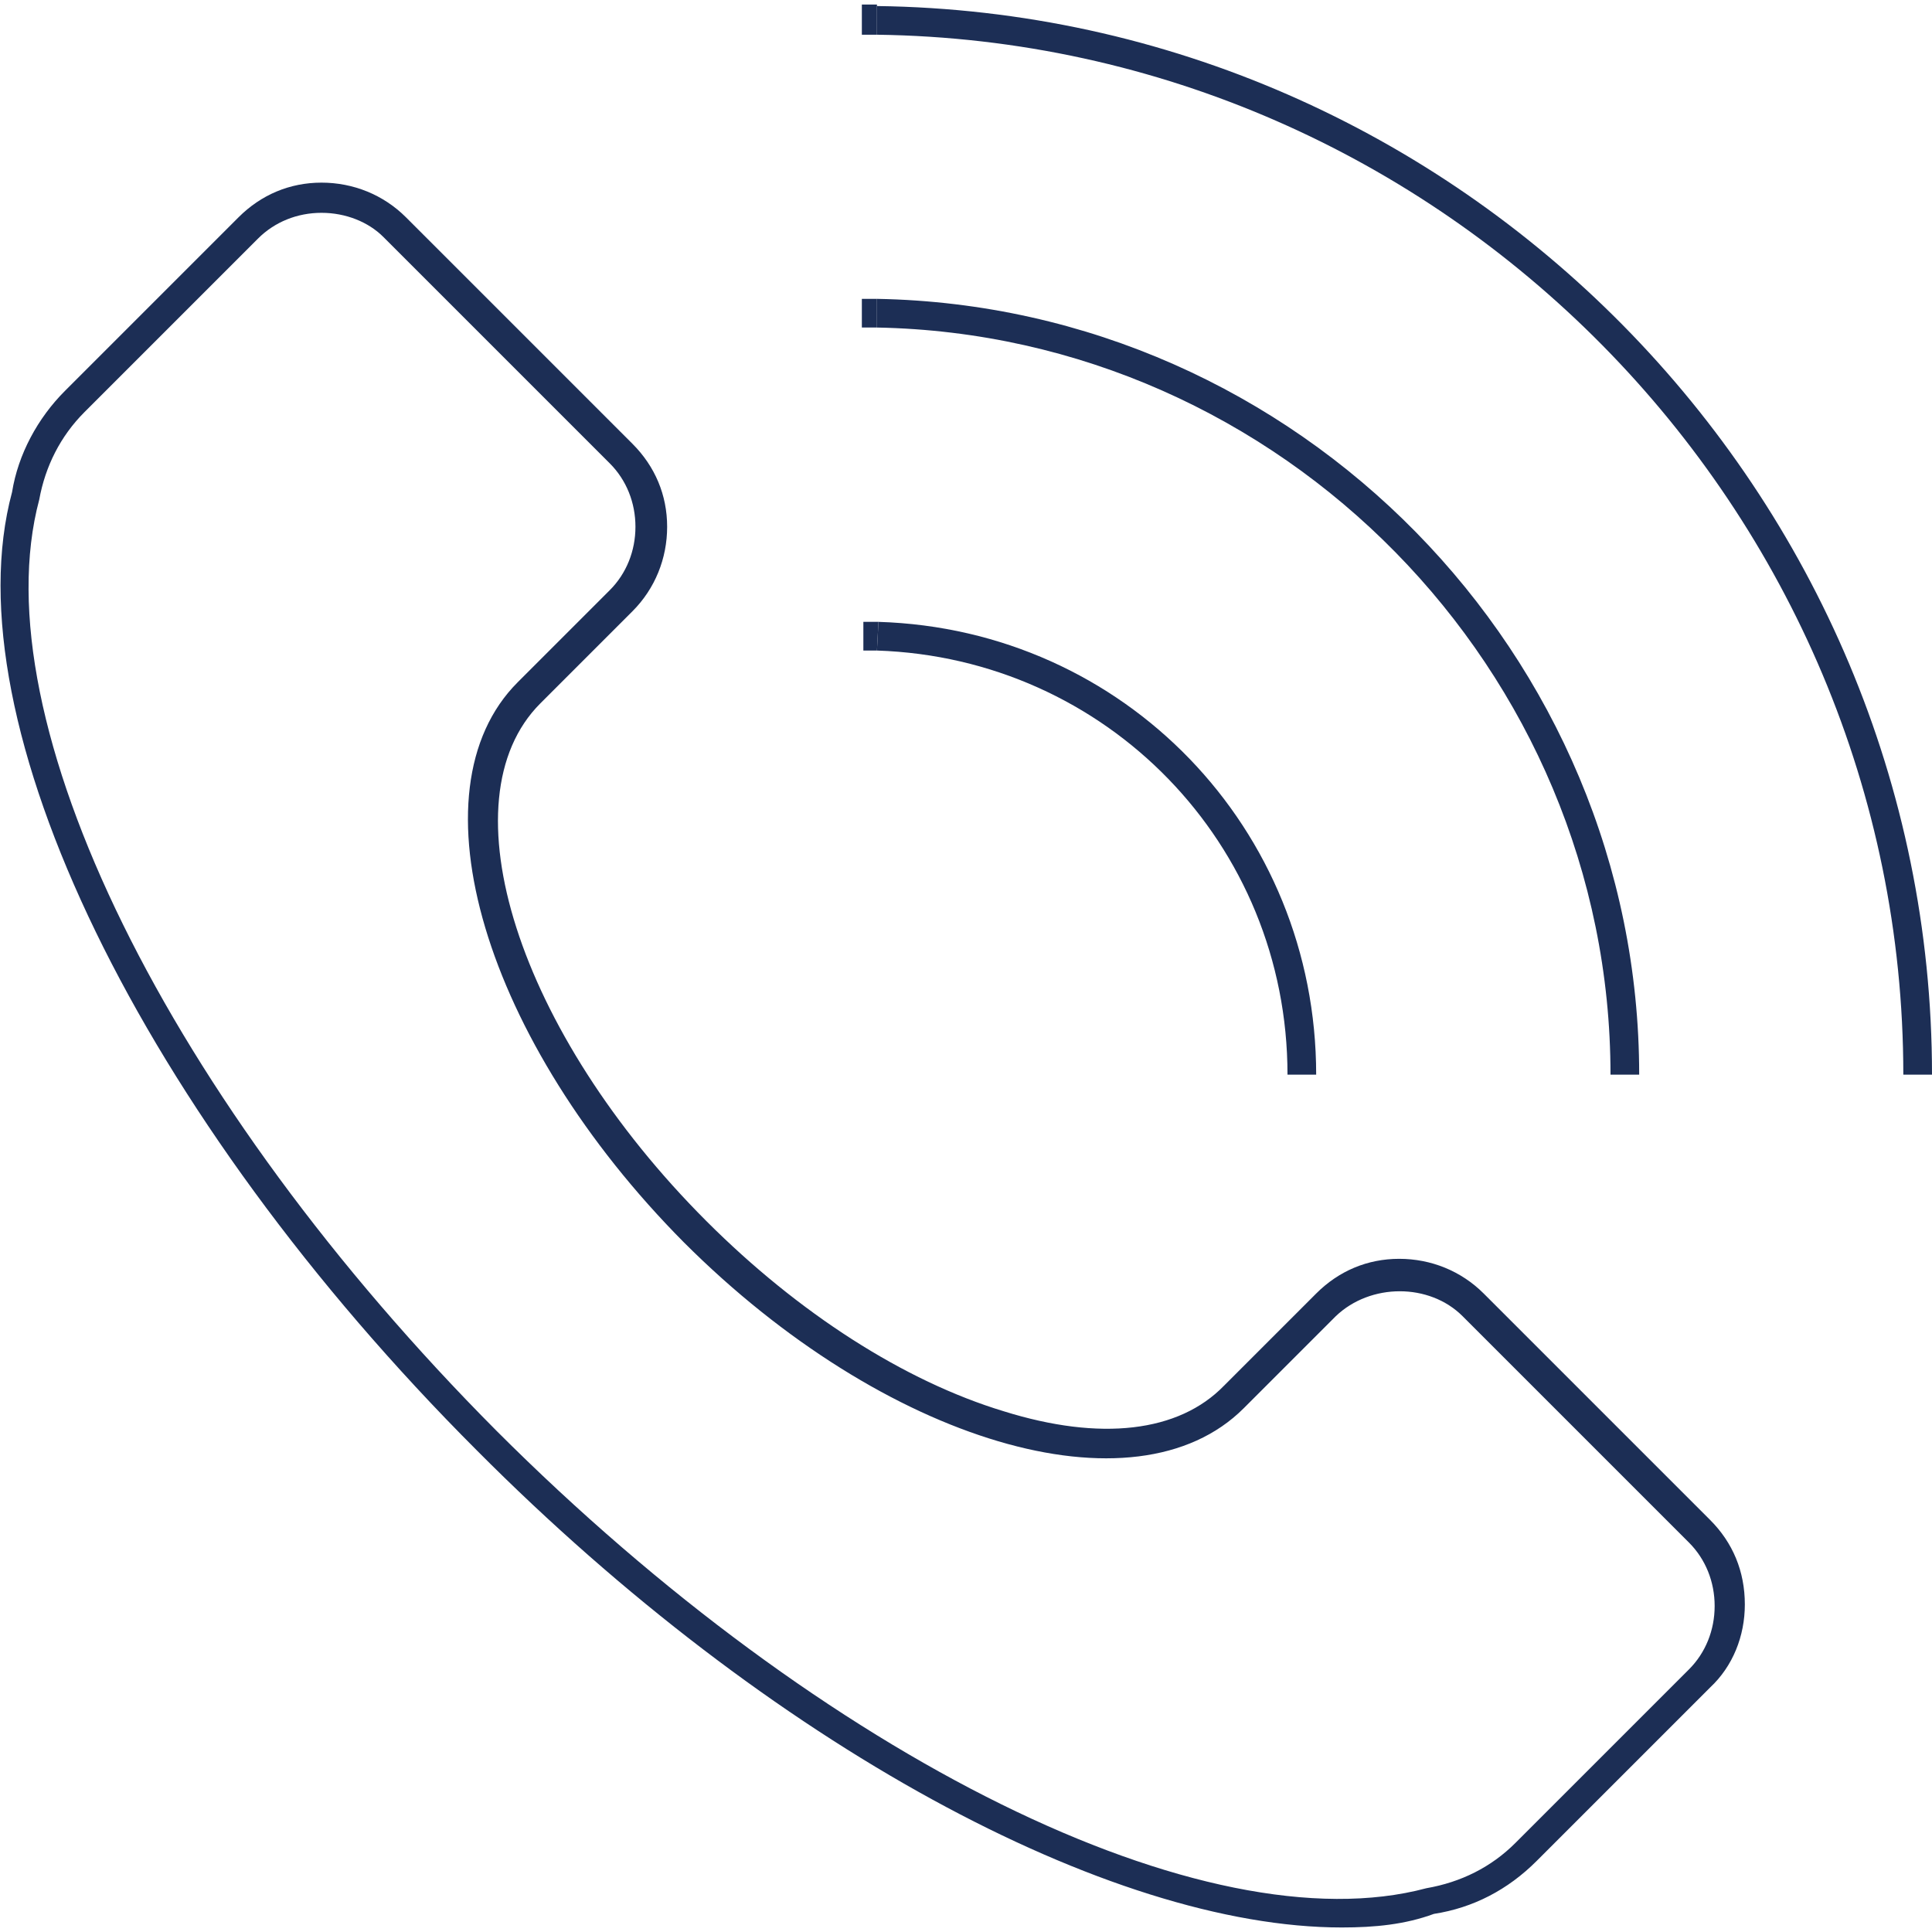
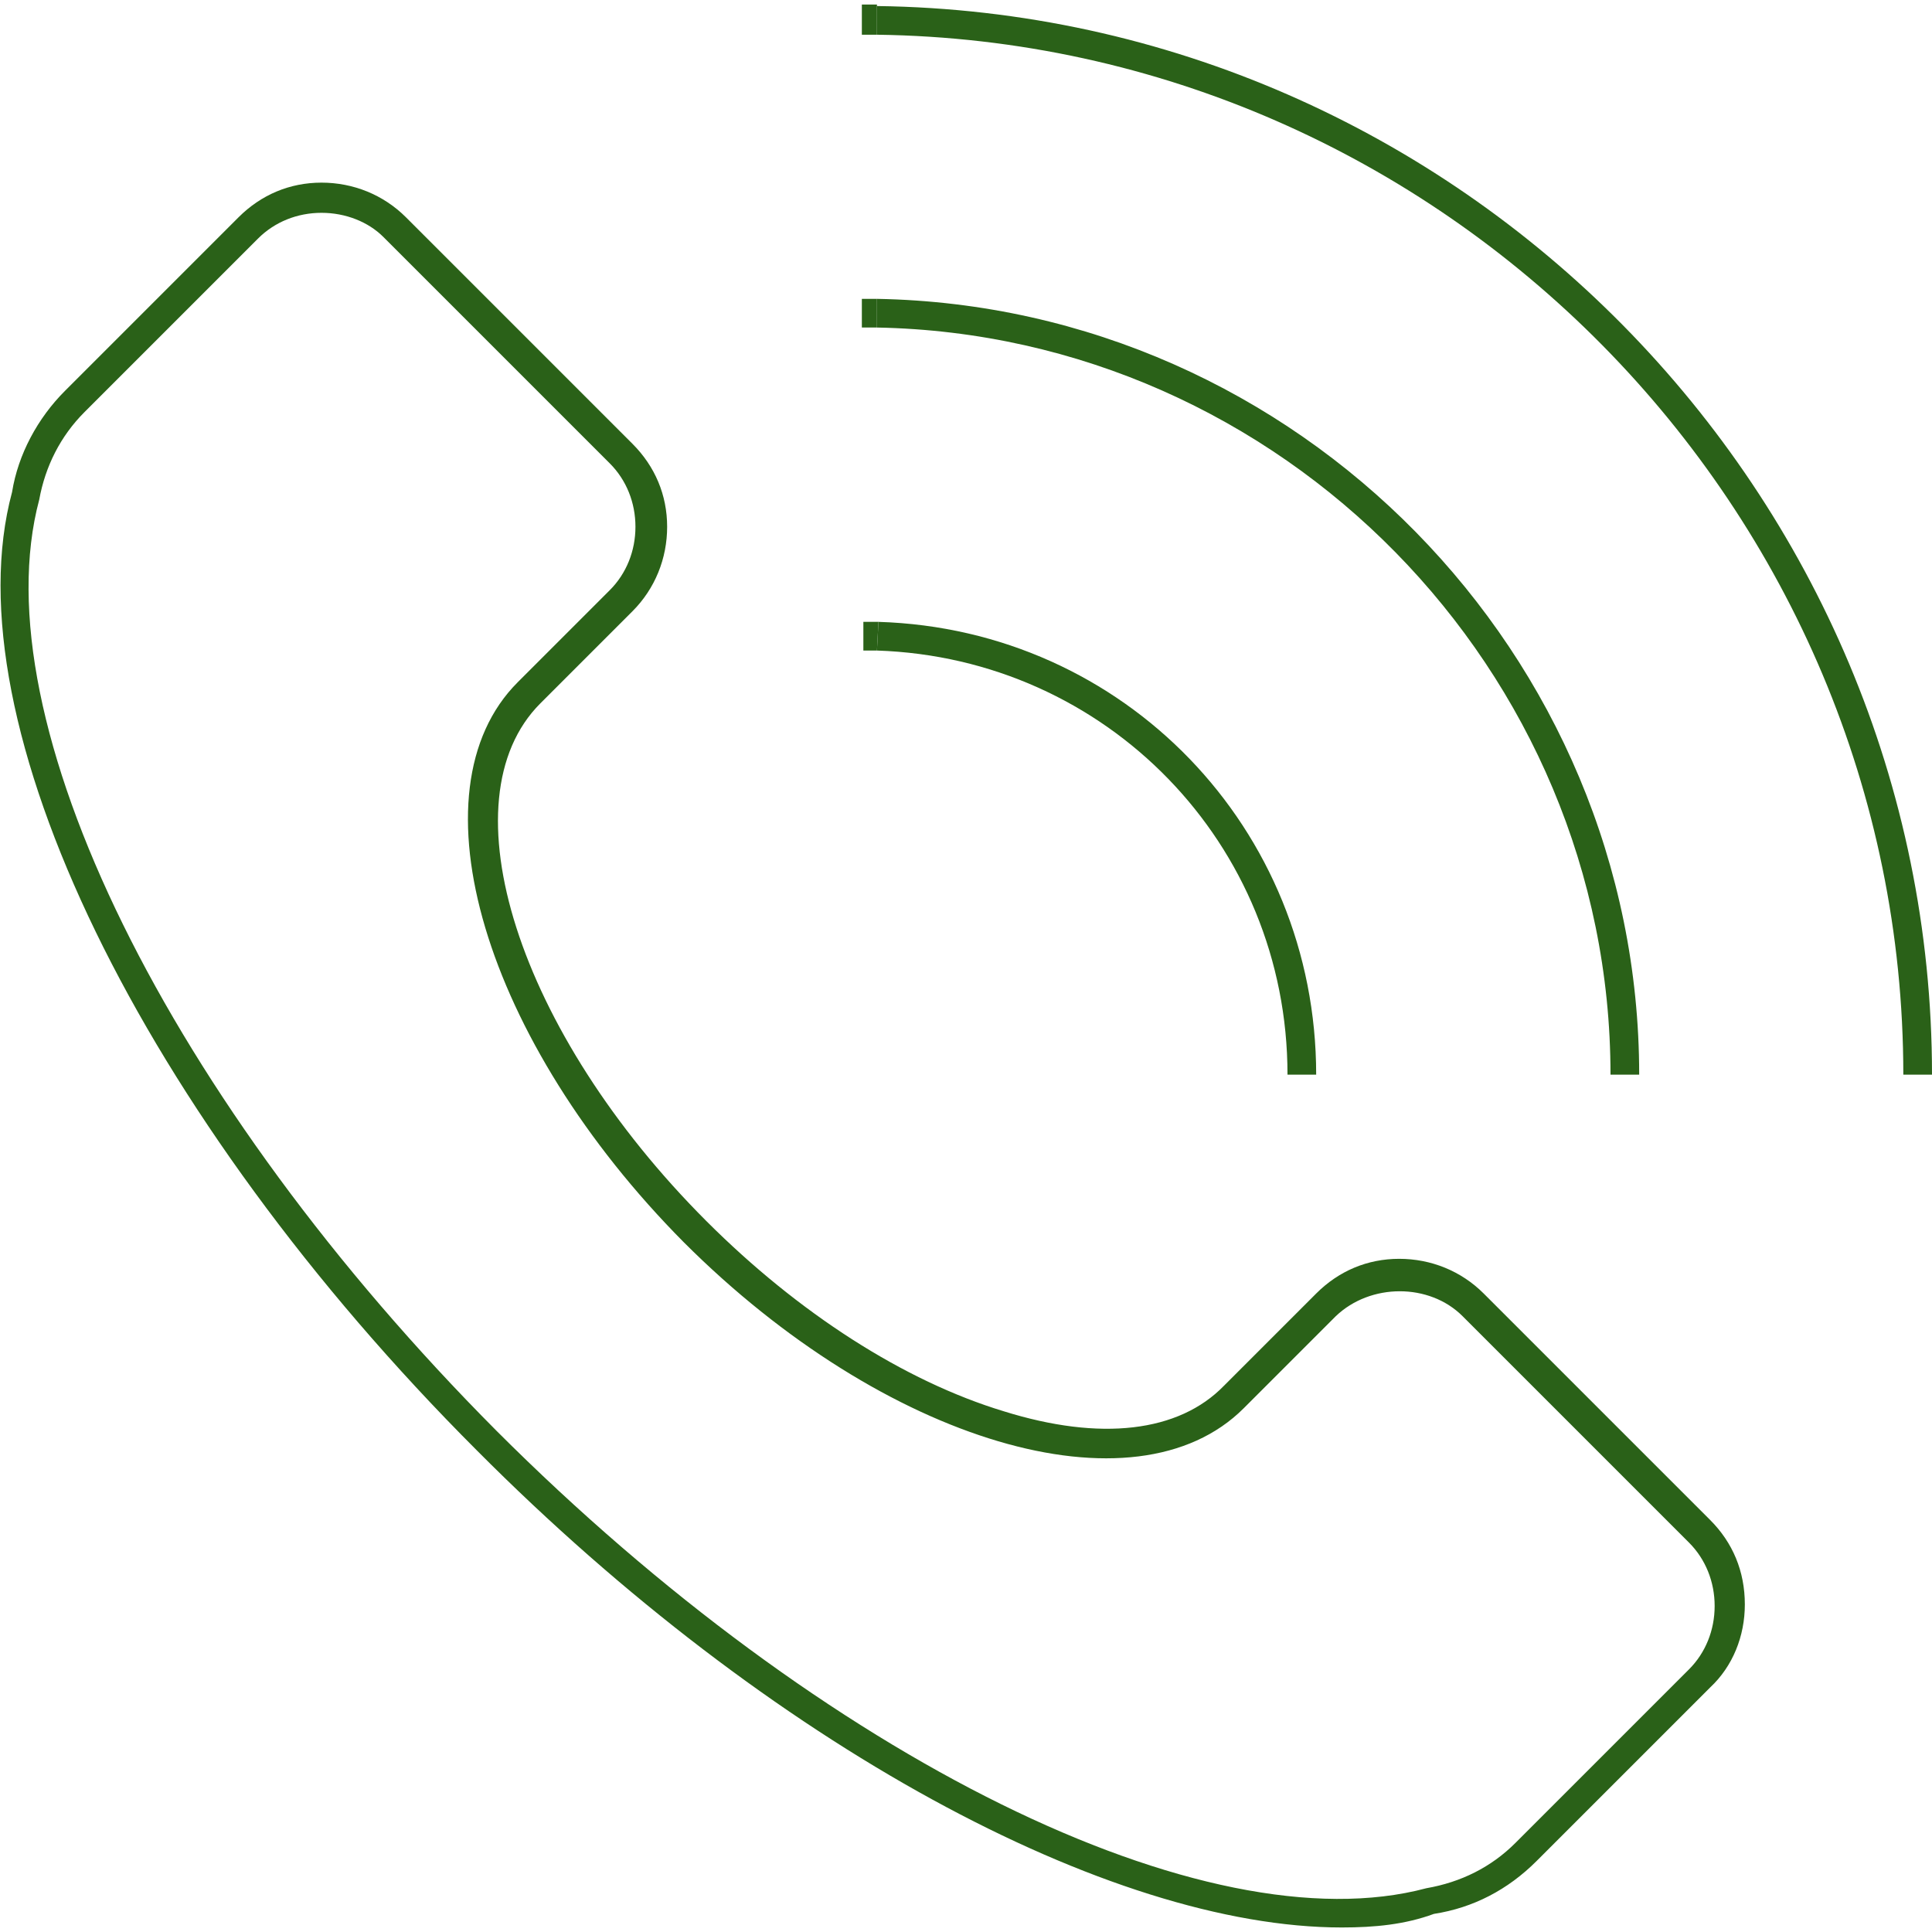
<svg xmlns="http://www.w3.org/2000/svg" version="1.1" id="Layer_1" x="0px" y="0px" viewBox="0 0 128 128" style="enable-background:new 0 0 128 128;" xml:space="preserve">
  <style type="text/css">
- 	.st0{fill:#1C2E55;}
+ 	.st0{fill:#2A6118;}
</style>
  <g>
    <path class="st0" d="M58.1,21.7h-1v-1.9c0.2,0,0.4,0,0.6,0h0.4V21.7z" />
    <path class="st0" d="M58.1,2.3h-1v-2c0.2,0,0.4,0,0.6,0h0.4V2.3z" />
    <path class="st0" d="M58.1,43.1h-0.4c-0.2,0-0.3,0-0.5,0v-1.9c0.2,0,0.4,0,0.6,0h0.4L58.1,43.1z" />
    <path class="st0" d="M87.2,71.2h-1.9c0-15.3-12-27.6-27.2-28.1l0.1-1.9C74.5,41.7,87.2,54.9,87.2,71.2z" />
    <path class="st0" d="M86.3,71.2" />
    <path class="st0" d="M108.6,71.2h-1.9c0-26.8-21.8-49-48.6-49.5v-1.9C86,20.3,108.6,43.4,108.6,71.2z" />
    <path class="st0" d="M128,71.2h-1.9c0-37.5-30.5-68.4-68-68.9V0.4C96.7,0.9,128,32.7,128,71.2z" />
    <path class="st0" d="M88.9,127.7c-15.4,0-37.9-12.1-57.3-31.6C9.4,73.9-3.3,47.8,0.8,32.6c0.4-2.5,1.7-4.9,3.5-6.7l11.5-11.5   c1.5-1.5,3.4-2.3,5.5-2.3s4.1,0.8,5.6,2.3l15,15c1.5,1.5,2.3,3.4,2.3,5.5s-0.8,4.1-2.3,5.6l-6.1,6.1c-6.4,6.4-1.5,21.8,11,34.3   c6.1,6.1,13.1,10.6,19.7,12.6c6.4,2,11.6,1.4,14.6-1.7l6.1-6.1c1.5-1.5,3.4-2.3,5.5-2.3s4.1,0.8,5.6,2.3l15,15   c1.5,1.5,2.3,3.4,2.3,5.6c0,2.1-0.8,4.1-2.3,5.5l-11.5,11.5c-1.9,1.9-4.2,3.1-6.8,3.5C93.1,127.5,91.1,127.7,88.9,127.7z    M21.3,14.1c-1.6,0-3.1,0.6-4.2,1.7L5.6,27.3c-1.6,1.6-2.6,3.6-3,5.8C-1.3,47.7,11.2,73,32.9,94.8c21.7,21.7,47,34.2,61.6,30.3   c2.3-0.4,4.3-1.4,5.9-3l11.5-11.5c1.1-1.1,1.7-2.6,1.7-4.2s-0.6-3.1-1.7-4.2l-15-15c-2.2-2.2-6.1-2.2-8.4,0l-6.1,6.1   c-7.2,7.2-23.8,2.3-37.1-11C32.1,69,27.1,52.4,34.3,45.2l6.1-6.1c1.1-1.1,1.7-2.6,1.7-4.2c0-1.6-0.6-3.1-1.7-4.2l-15-15   C24.4,14.7,22.9,14.1,21.3,14.1z" />
  </g>
</svg>
